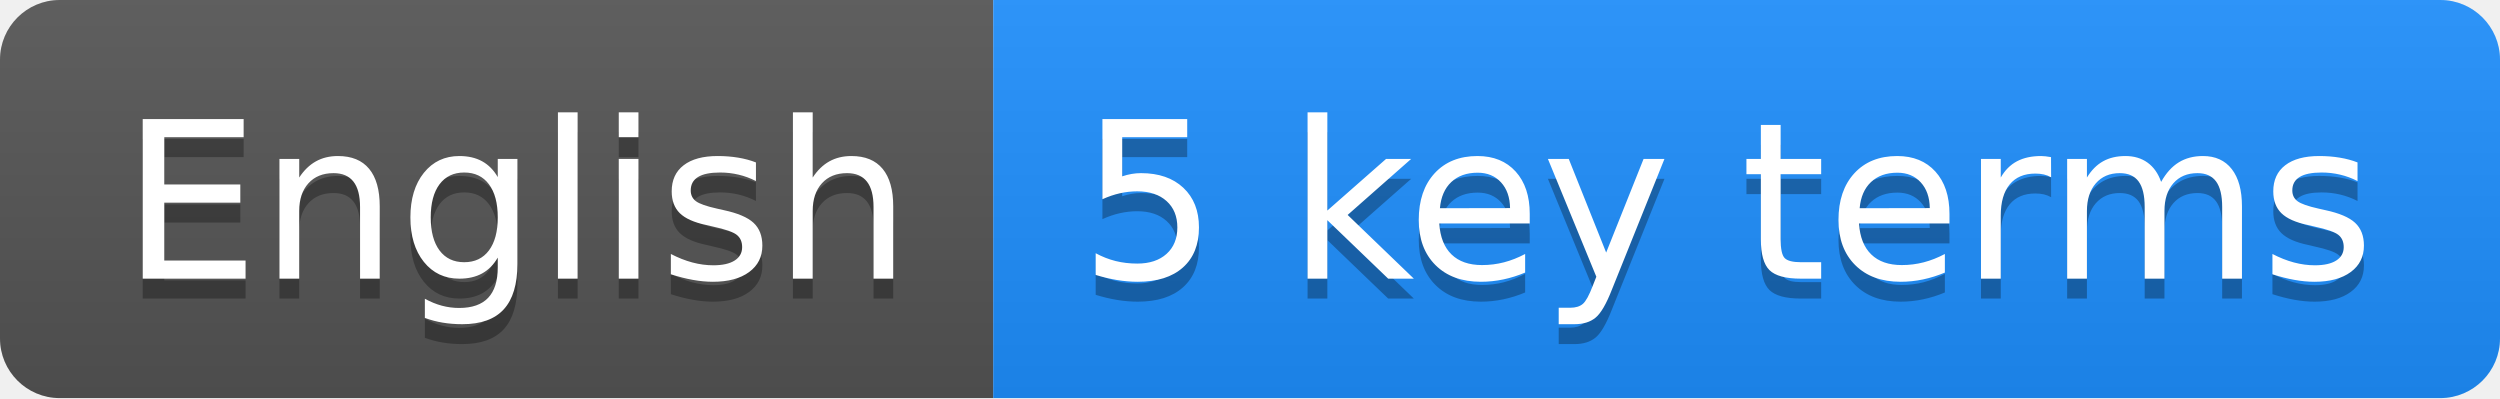
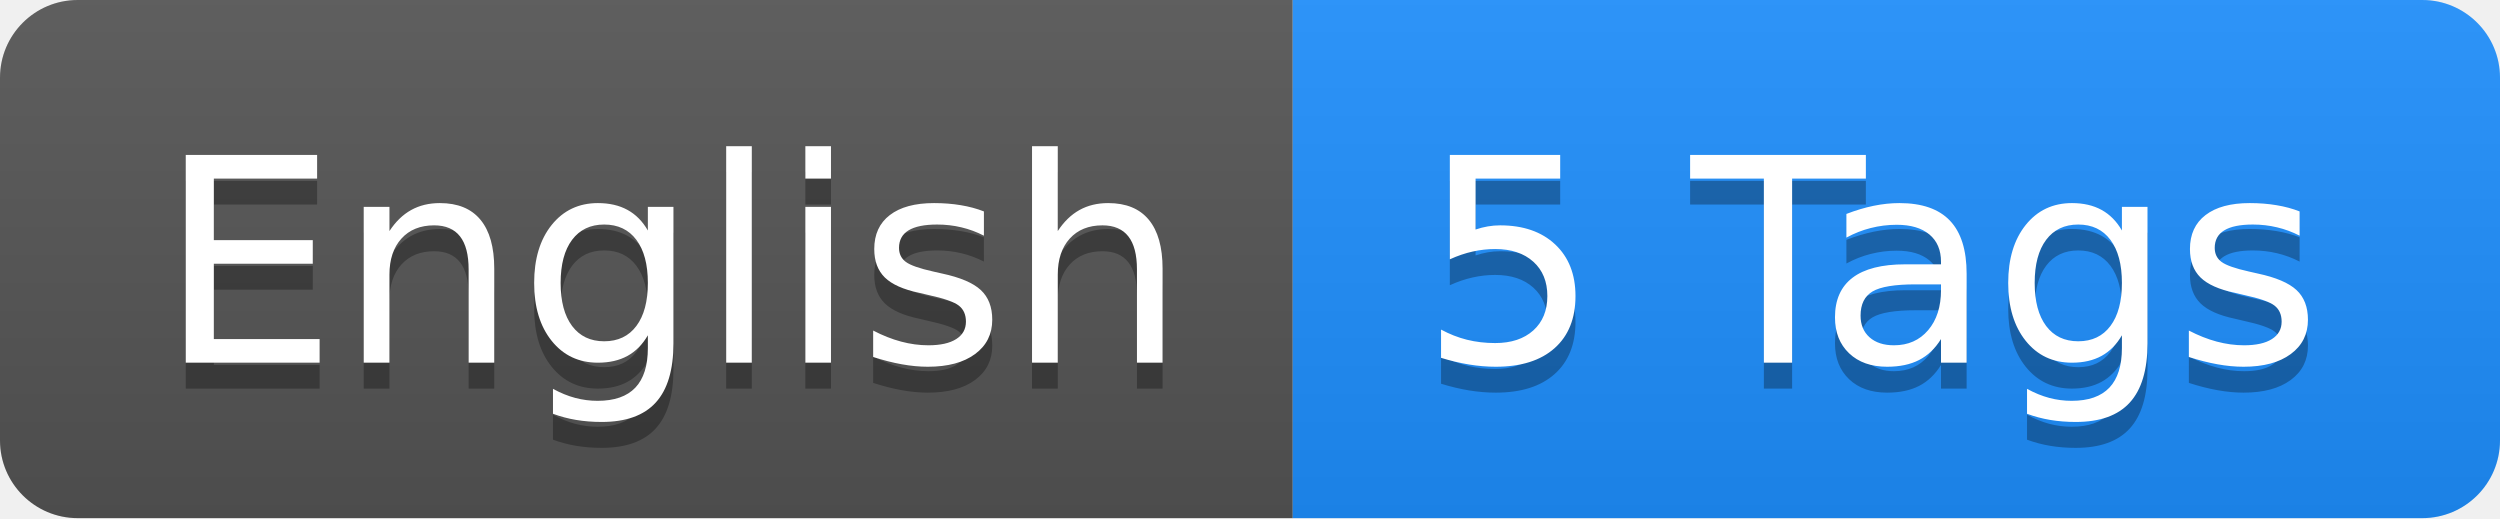
- <svg xmlns="http://www.w3.org/2000/svg" height="20" width="125.6">
+ <svg xmlns="http://www.w3.org/2000/svg" height="20" width="96.5">
  <linearGradient id="smooth" x2="0" y2="100%">
    <stop offset="0" stop-color="#bbb" stop-opacity=".1" />
    <stop offset="1" stop-opacity=".1" />
  </linearGradient>
  <clipPath id="round">
-     <rect fill="#fff" height="20" rx="3" width="125.6" />
+     <rect fill="#fff" height="20" rx="3" width="96.5" />
  </clipPath>
  <g clip-path="url(#round)">
    <rect fill="#555" height="20" width="49.9" />
-     <rect fill="#1E90FF" height="20" width="75.7" x="49.9" />
-     <rect fill="url(#smooth)" height="20" width="125.6" />
+     <rect fill="#1E90FF" height="20" width="46.6" x="49.9" />
+     <rect fill="url(#smooth)" height="20" width="96.5" />
  </g>
  <g fill="#fff" font-family="DejaVu Sans,Verdana,Geneva,sans-serif" font-size="110" text-anchor="middle">
    <text fill="#010101" fill-opacity=".3" lengthAdjust="spacing" textLength="399.0" transform="scale(0.1)" x="259.5" y="150">English</text>
    <text lengthAdjust="spacing" textLength="399.0" transform="scale(0.1)" x="259.5" y="140">English</text>
-     <text fill="#010101" fill-opacity=".3" lengthAdjust="spacing" textLength="657.0" transform="scale(0.1)" x="867.5" y="150">5 key terms</text>
-     <text lengthAdjust="spacing" textLength="657.0" transform="scale(0.1)" x="867.5" y="140">5 key terms</text>
+     <text fill="#010101" fill-opacity=".3" lengthAdjust="spacing" textLength="366.0" transform="scale(0.1)" x="722.0" y="150">5 Tags</text>
+     <text lengthAdjust="spacing" textLength="366.0" transform="scale(0.1)" x="722.0" y="140">5 Tags</text>
  </g>
</svg>
